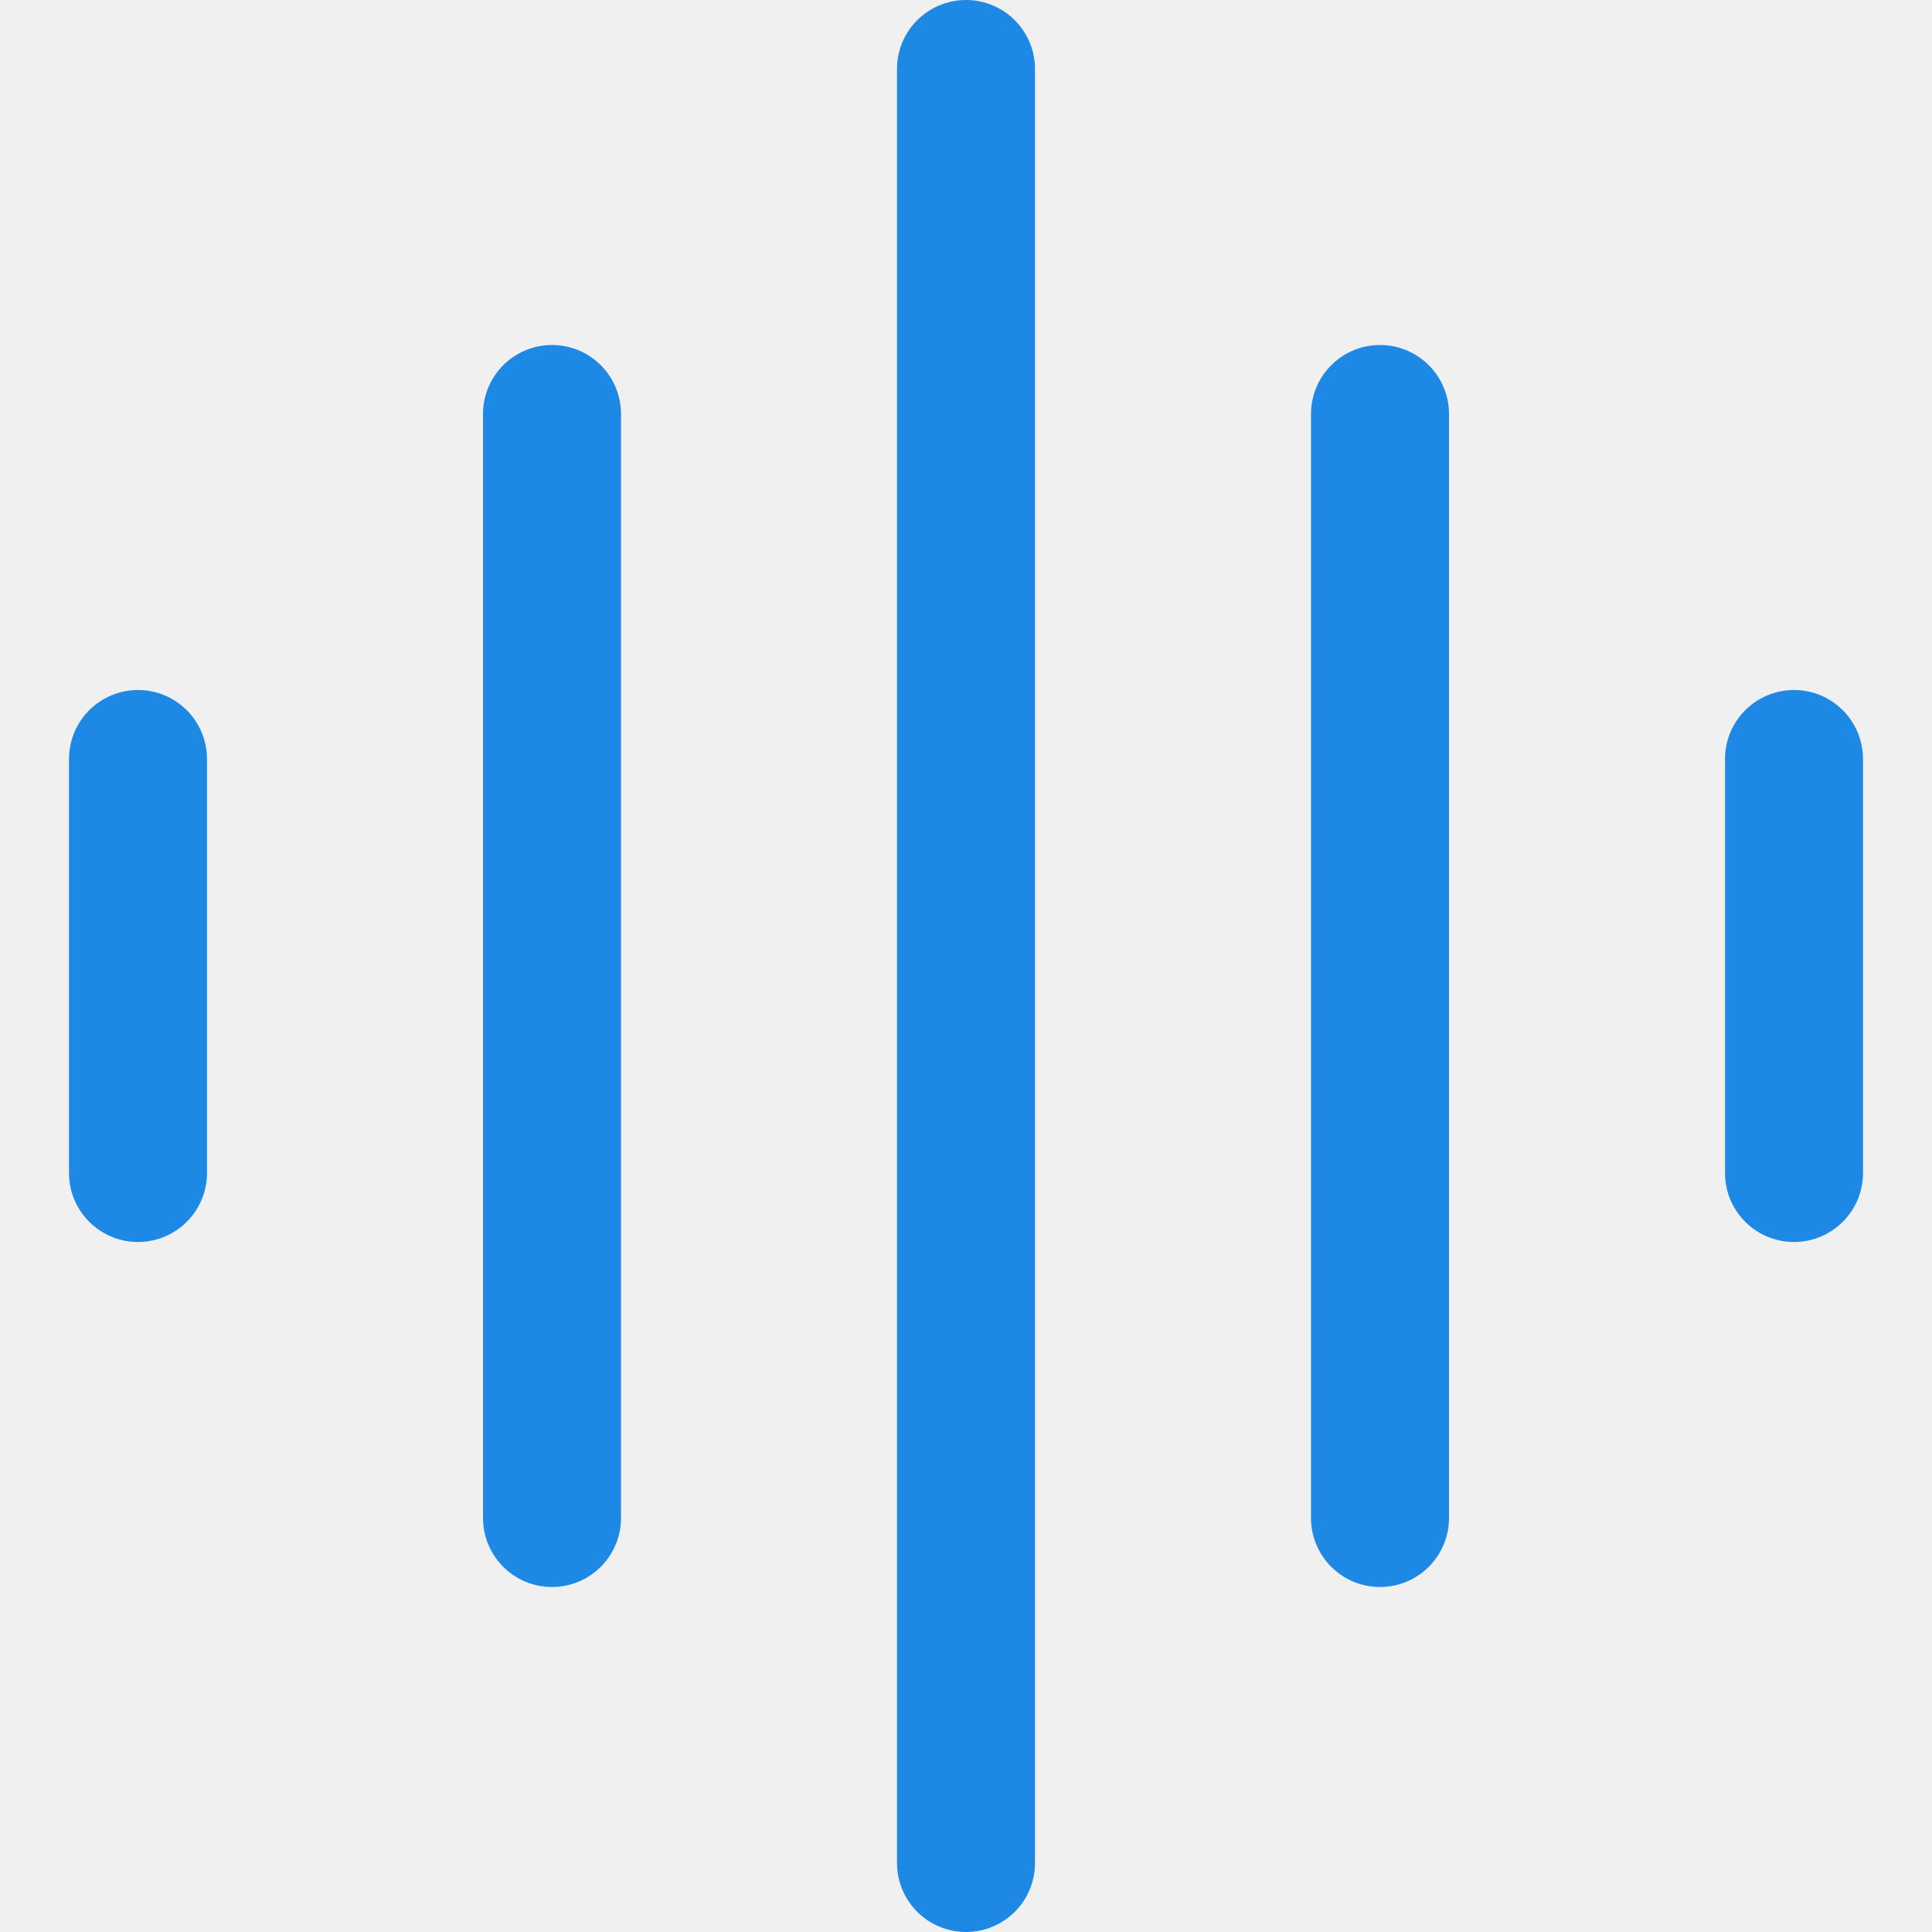
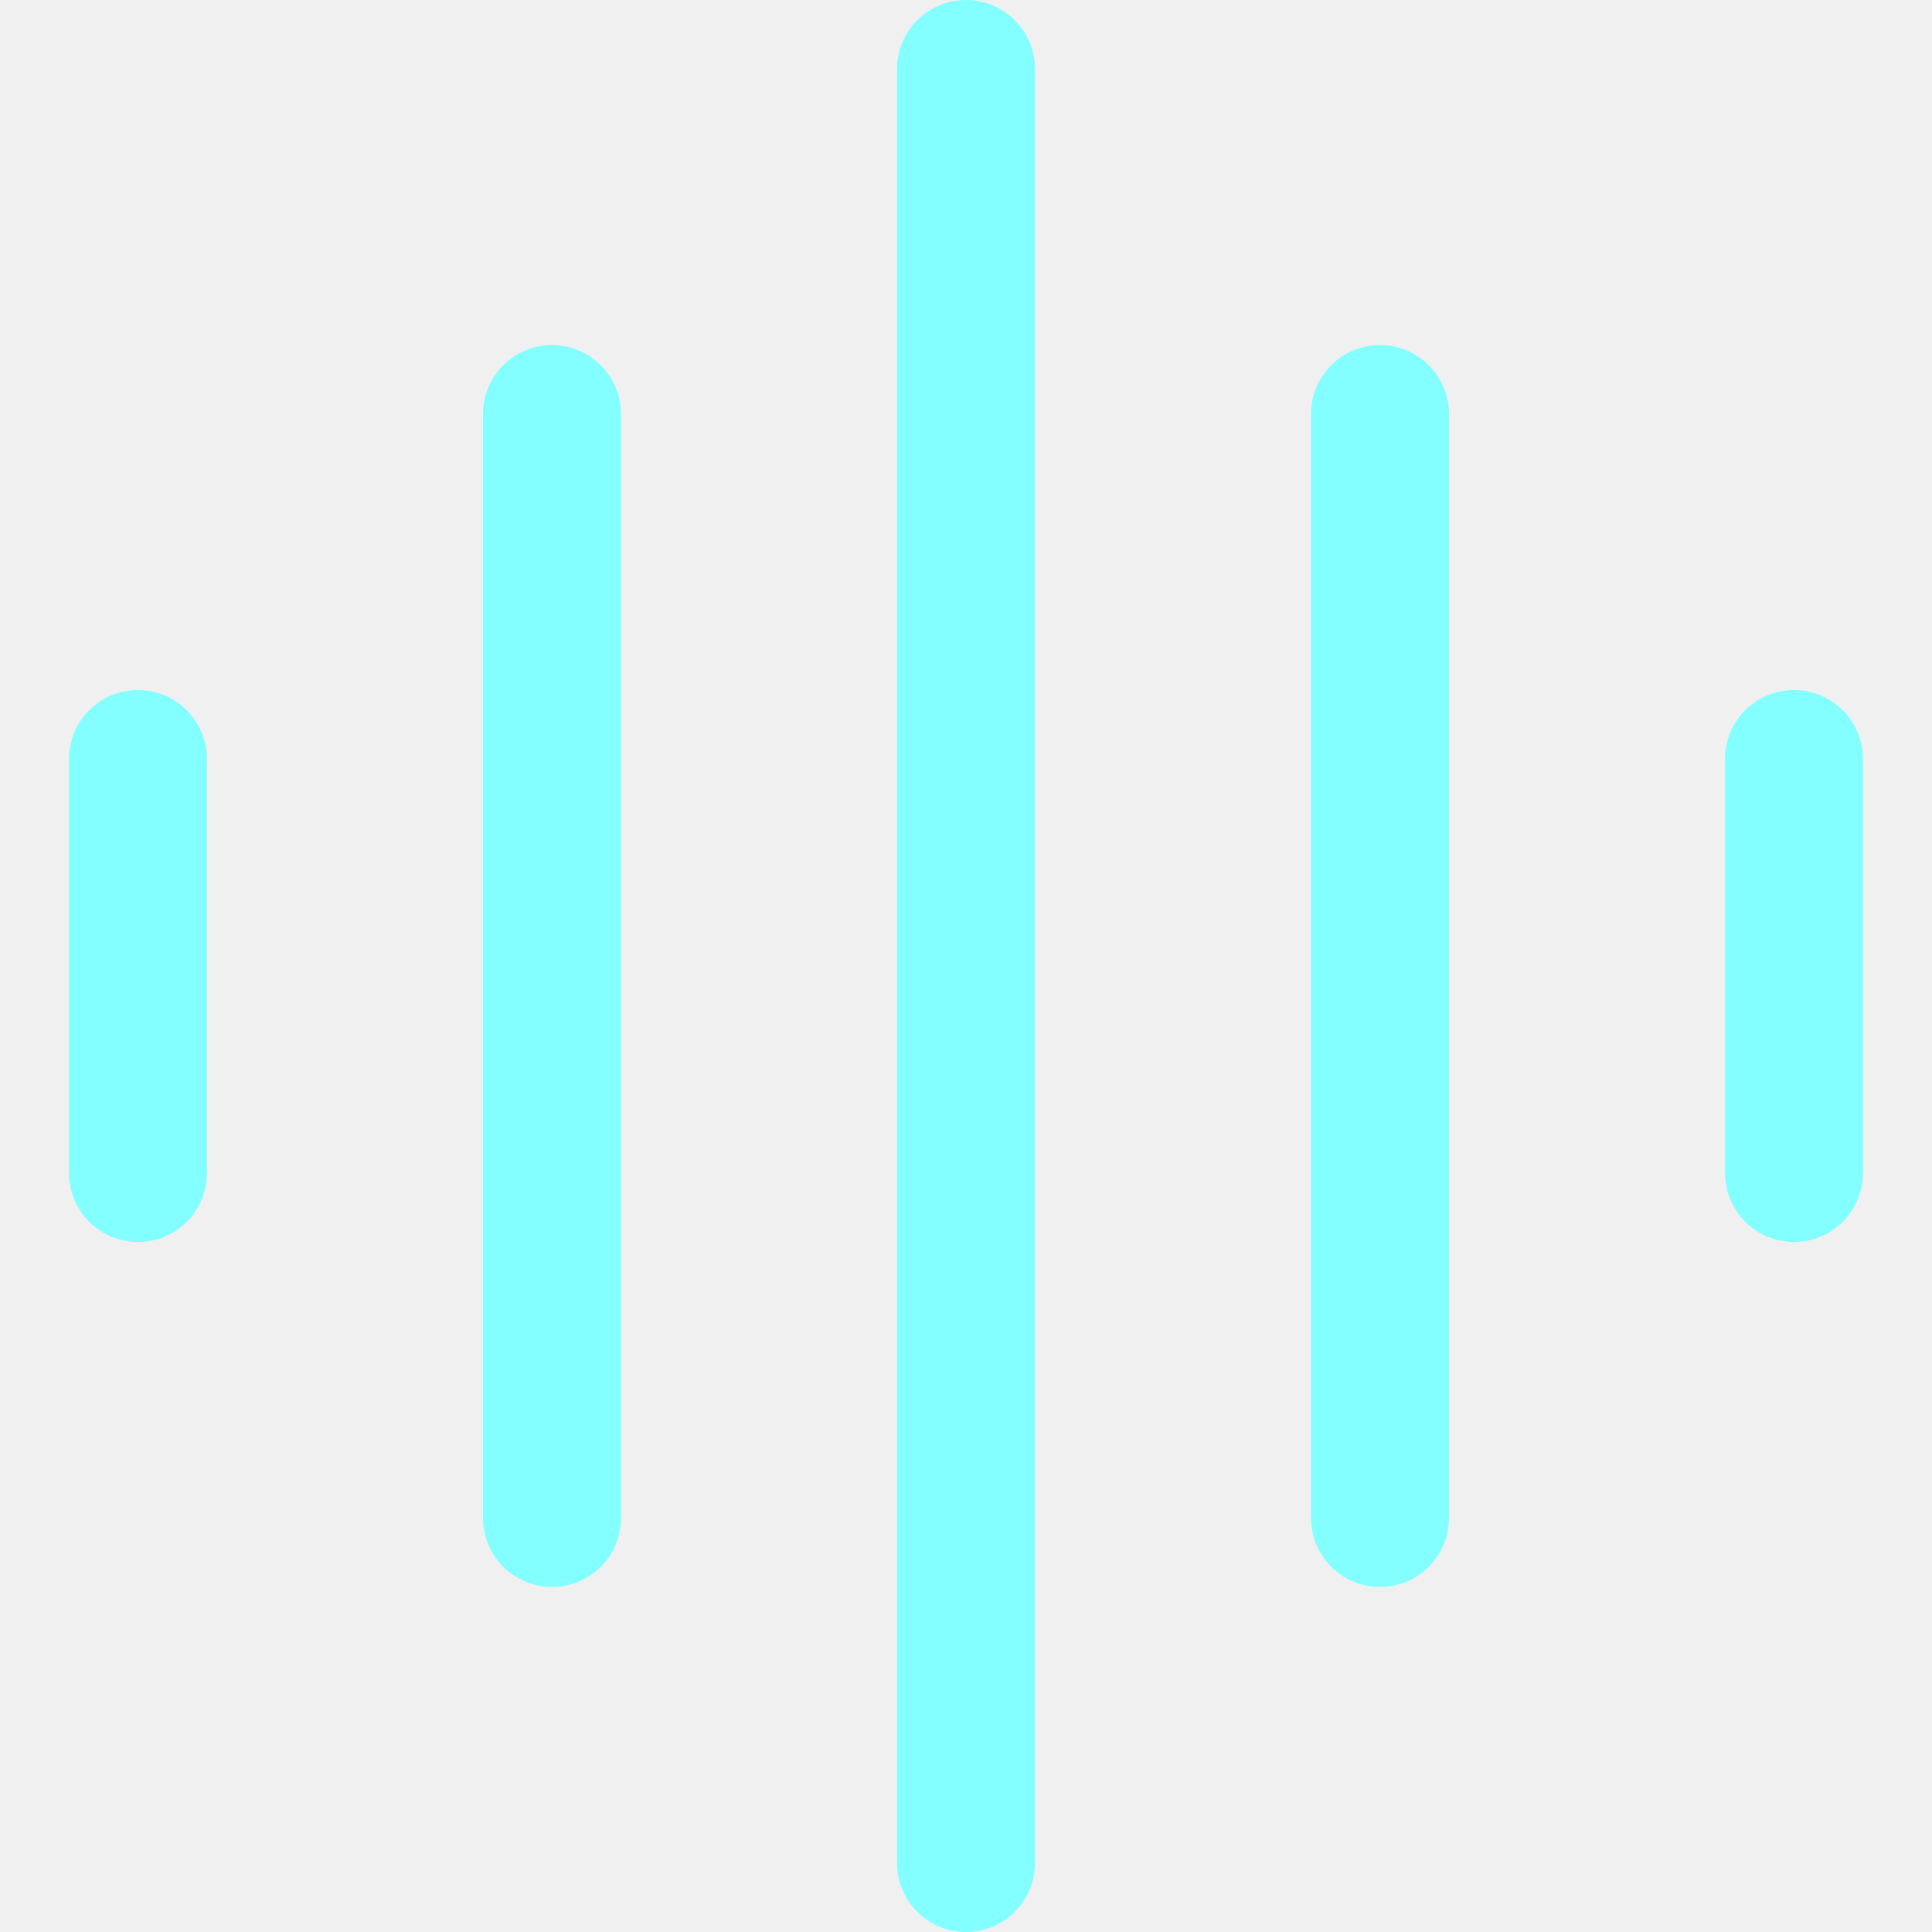
<svg xmlns="http://www.w3.org/2000/svg" width="14" height="14" viewBox="0 0 14 14" fill="none">
  <g clip-path="url(#clip0_1222_47306)">
-     <path d="M1 5.5V8.5" stroke="#1E88E5" stroke-linecap="round" stroke-linejoin="round" />
-     <path d="M4 3V11" stroke="#1E88E5" stroke-linecap="round" stroke-linejoin="round" />
-     <path d="M7 0.5V13.5" stroke="#1E88E5" stroke-linecap="round" stroke-linejoin="round" />
-     <path d="M10 3V11" stroke="#1E88E5" stroke-linecap="round" stroke-linejoin="round" />
-     <path d="M13 5.5V8.5" stroke="#1E88E5" stroke-linecap="round" stroke-linejoin="round" />
+     <path d="M1 5.5V8.5" stroke="#84FFFF" stroke-linecap="round" stroke-linejoin="round" />
+     <path d="M4 3V11" stroke="#84FFFF" stroke-linecap="round" stroke-linejoin="round" />
+     <path d="M7 0.5V13.5" stroke="#84FFFF" stroke-linecap="round" stroke-linejoin="round" />
+     <path d="M10 3V11" stroke="#84FFFF" stroke-linecap="round" stroke-linejoin="round" />
+     <path d="M13 5.5V8.5" stroke="#84FFFF" stroke-linecap="round" stroke-linejoin="round" />
  </g>
  <defs>
    <clipPath id="clip0_1222_47306">
      <rect width="14" height="14" fill="white" />
    </clipPath>
  </defs>
</svg>
